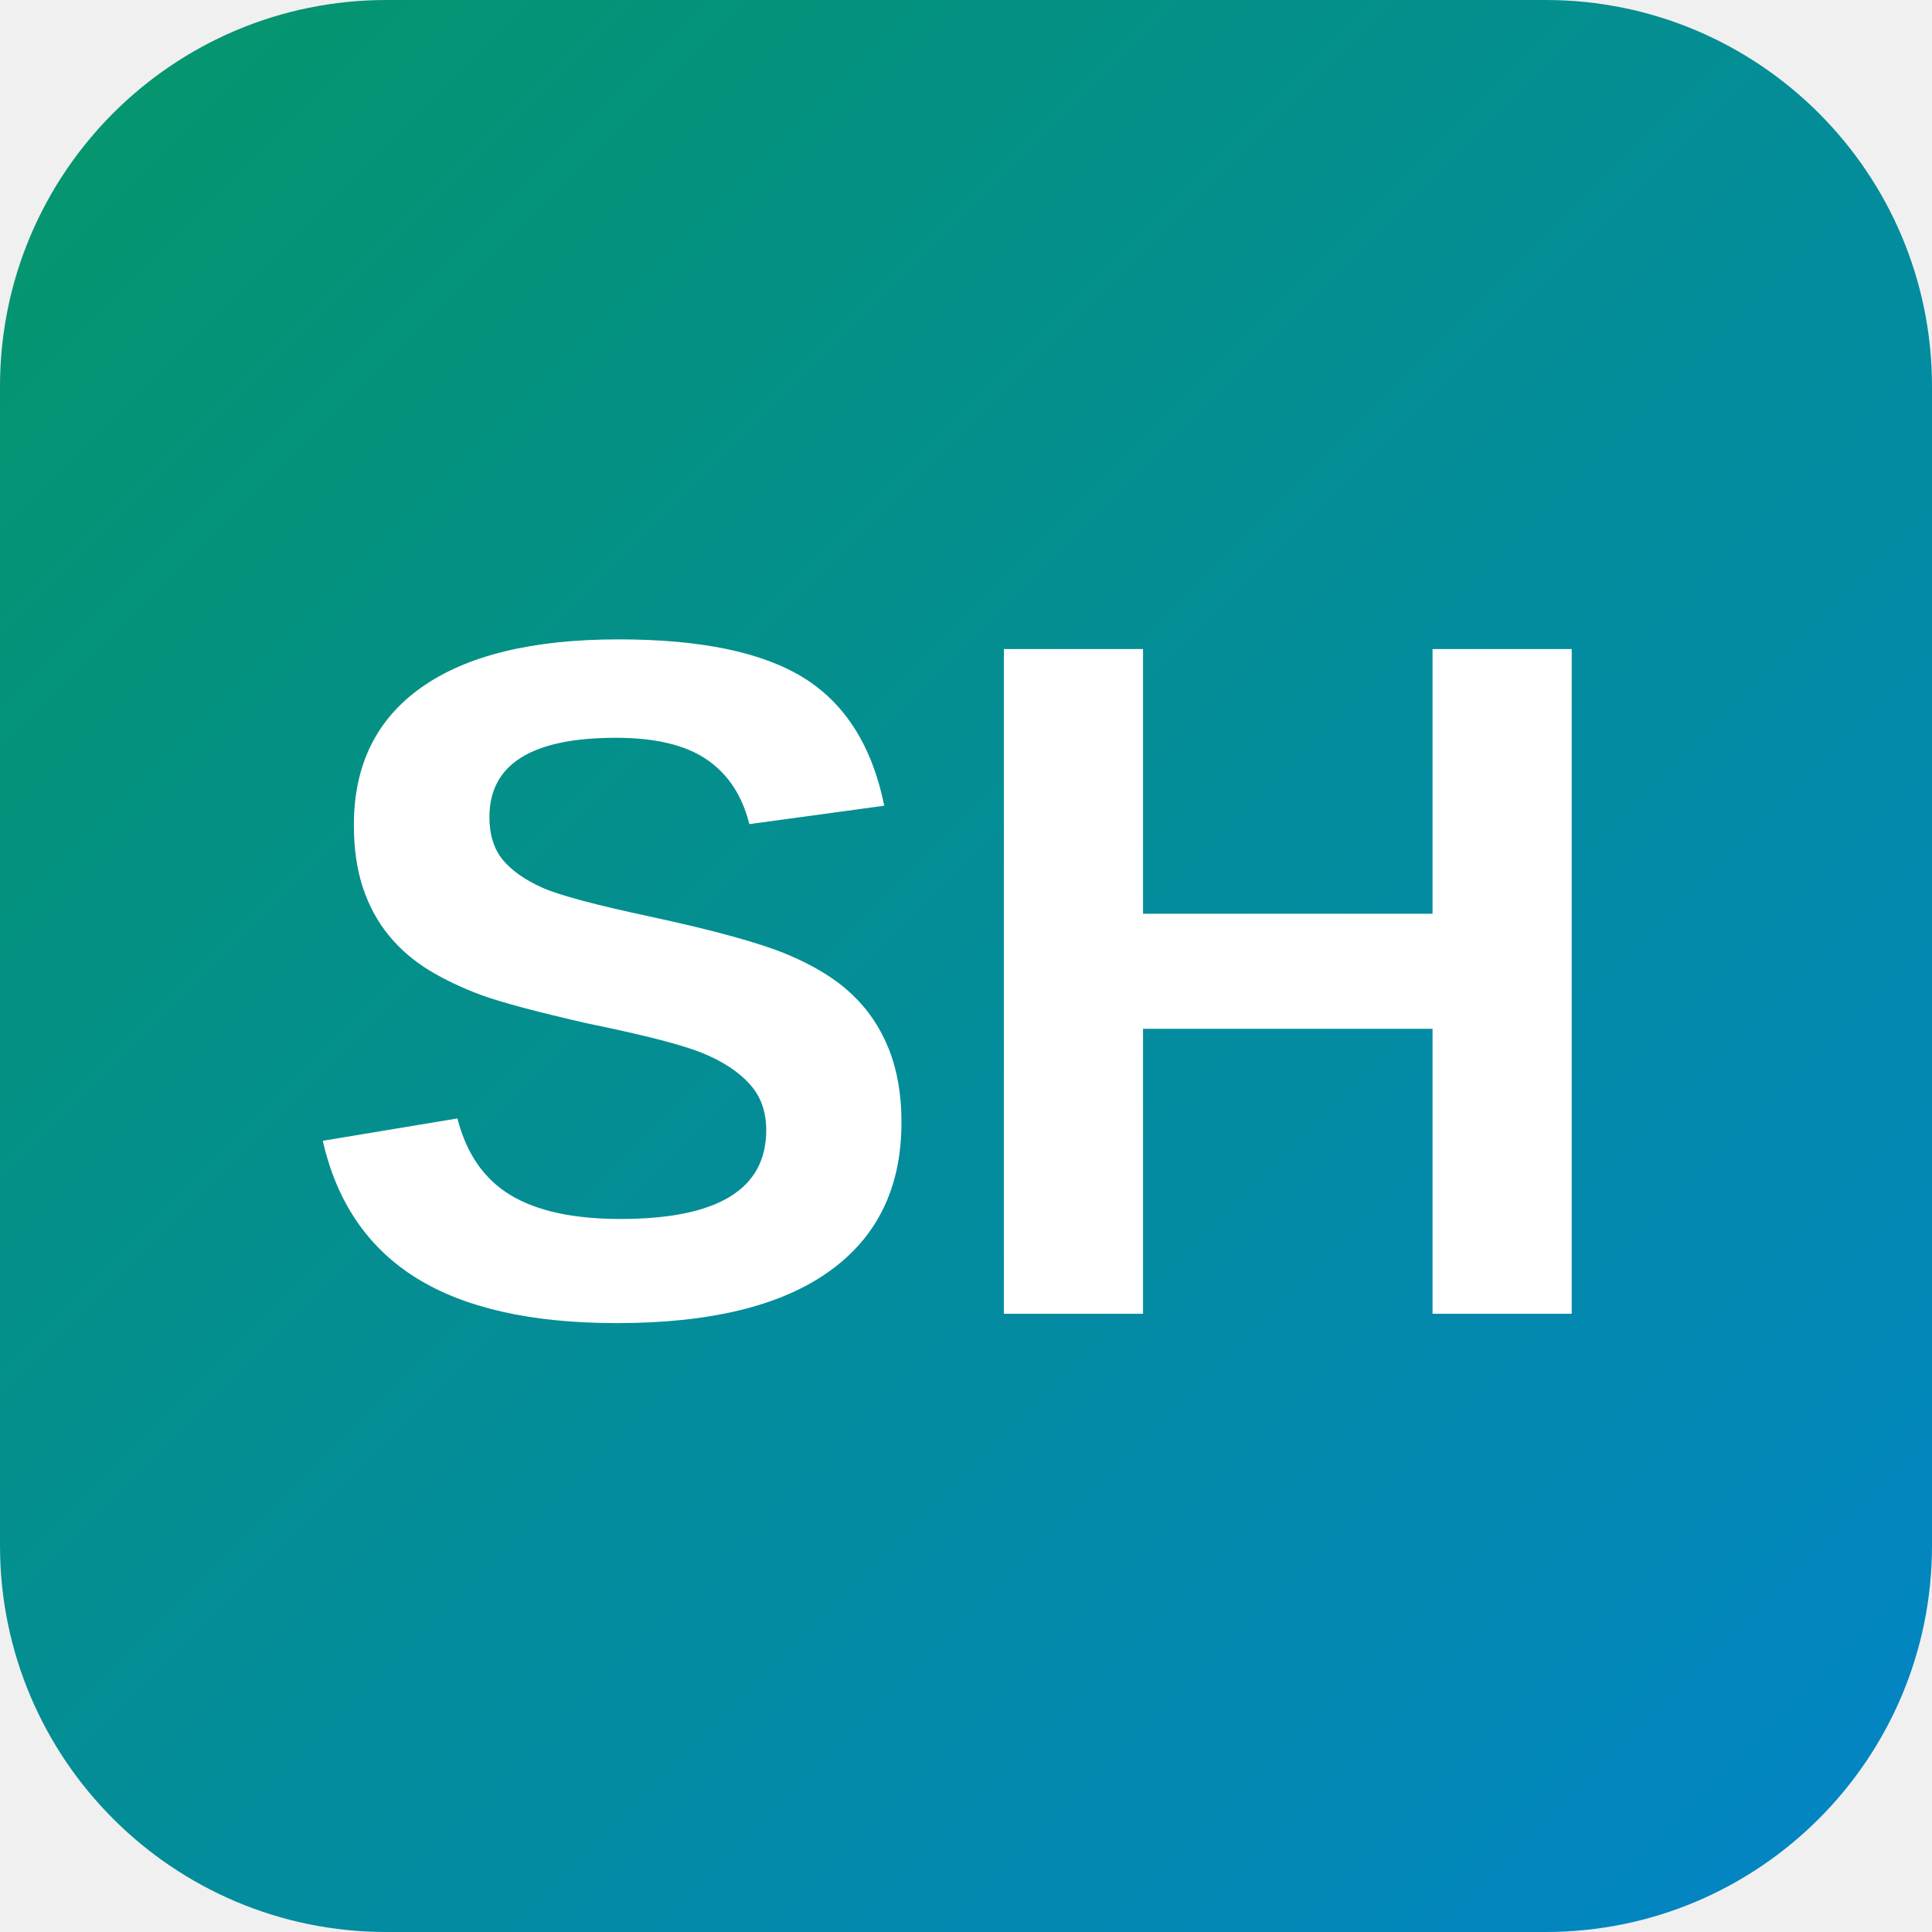
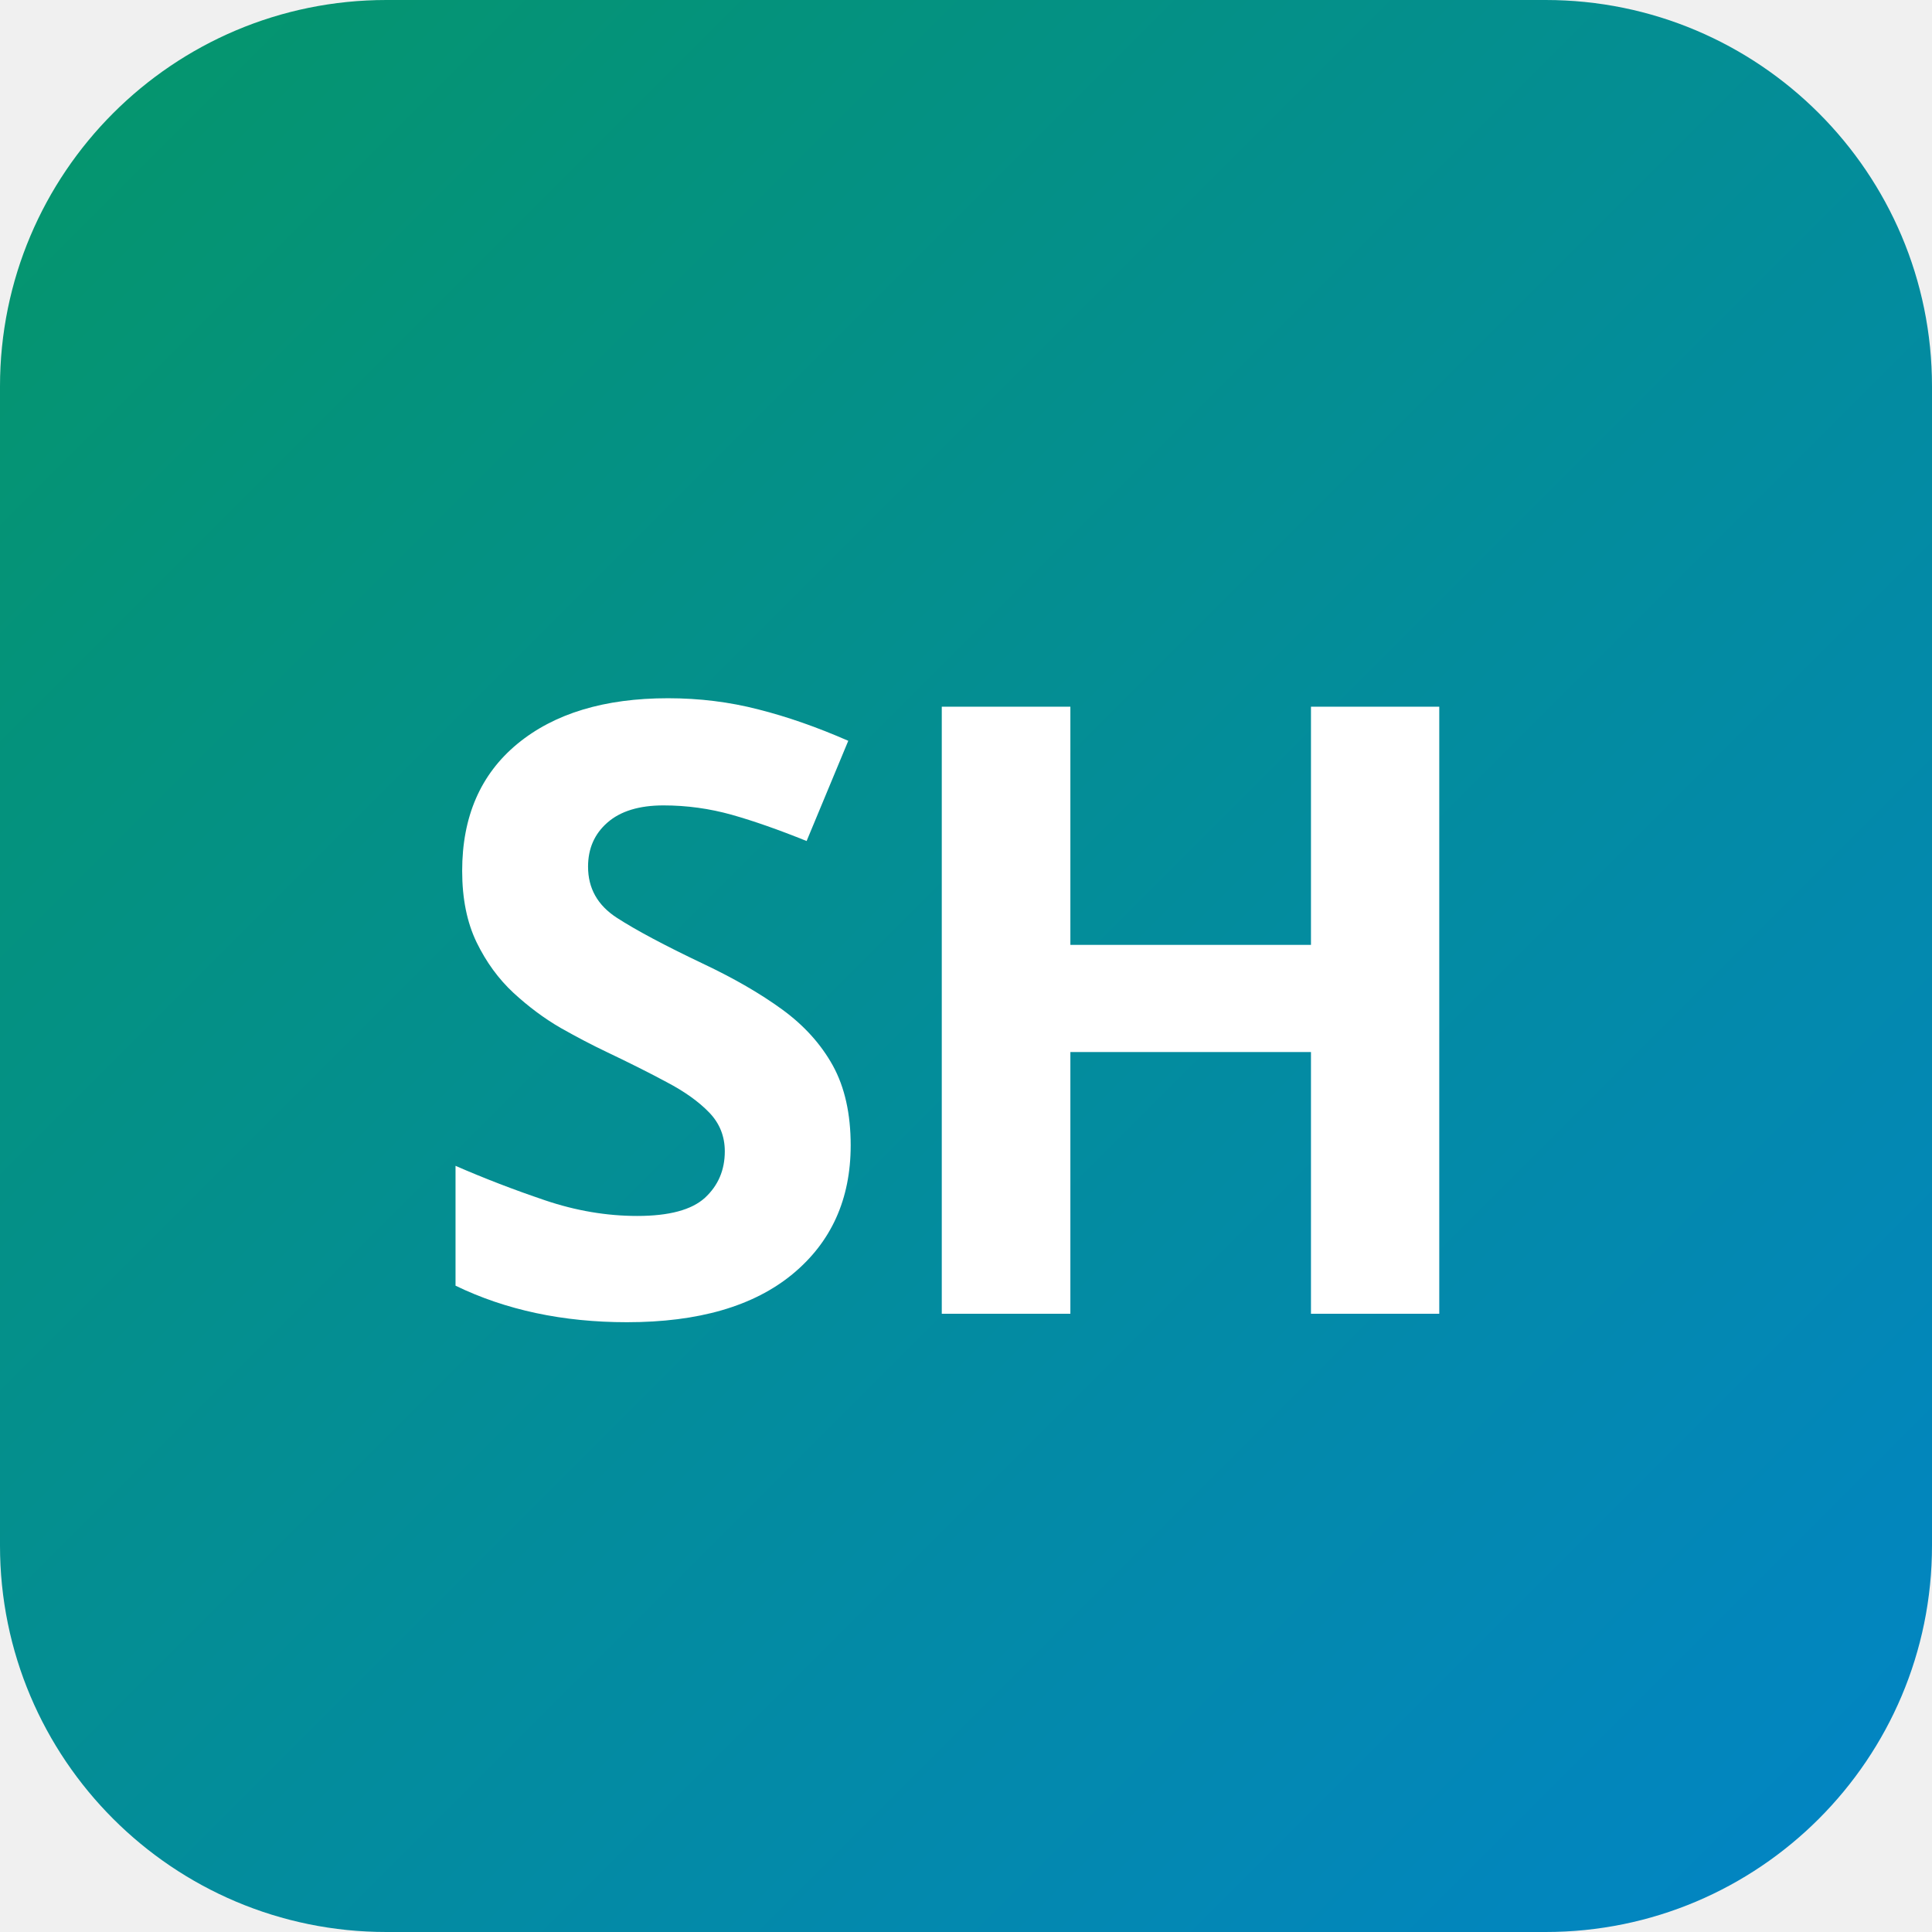
<svg xmlns="http://www.w3.org/2000/svg" viewBox="0 0 100 100">
  <defs>
-     <linearGradient id="bg" x1="0%" y1="0%" x2="100%" y2="100%">
+     <linearGradient id="g" x1="0%" y1="0%" x2="100%" y2="100%">
      <stop offset="0%" style="stop-color:#059669" />
      <stop offset="100%" style="stop-color:#0284c7" />
    </linearGradient>
  </defs>
-   <rect width="100" height="100" rx="20" fill="url(#bg)" />
-   <text x="50" y="68" font-family="Arial,sans-serif" font-size="50" font-weight="bold" fill="white" text-anchor="middle">SH</text>
+   <rect width="100" height="100" rx="20" fill="url(#g)" />
+   <text x="50" y="68" font-family="system-ui, sans-serif" font-size="44" font-weight="800" fill="white" text-anchor="middle" letter-spacing="-1">SH</text>
</svg>
